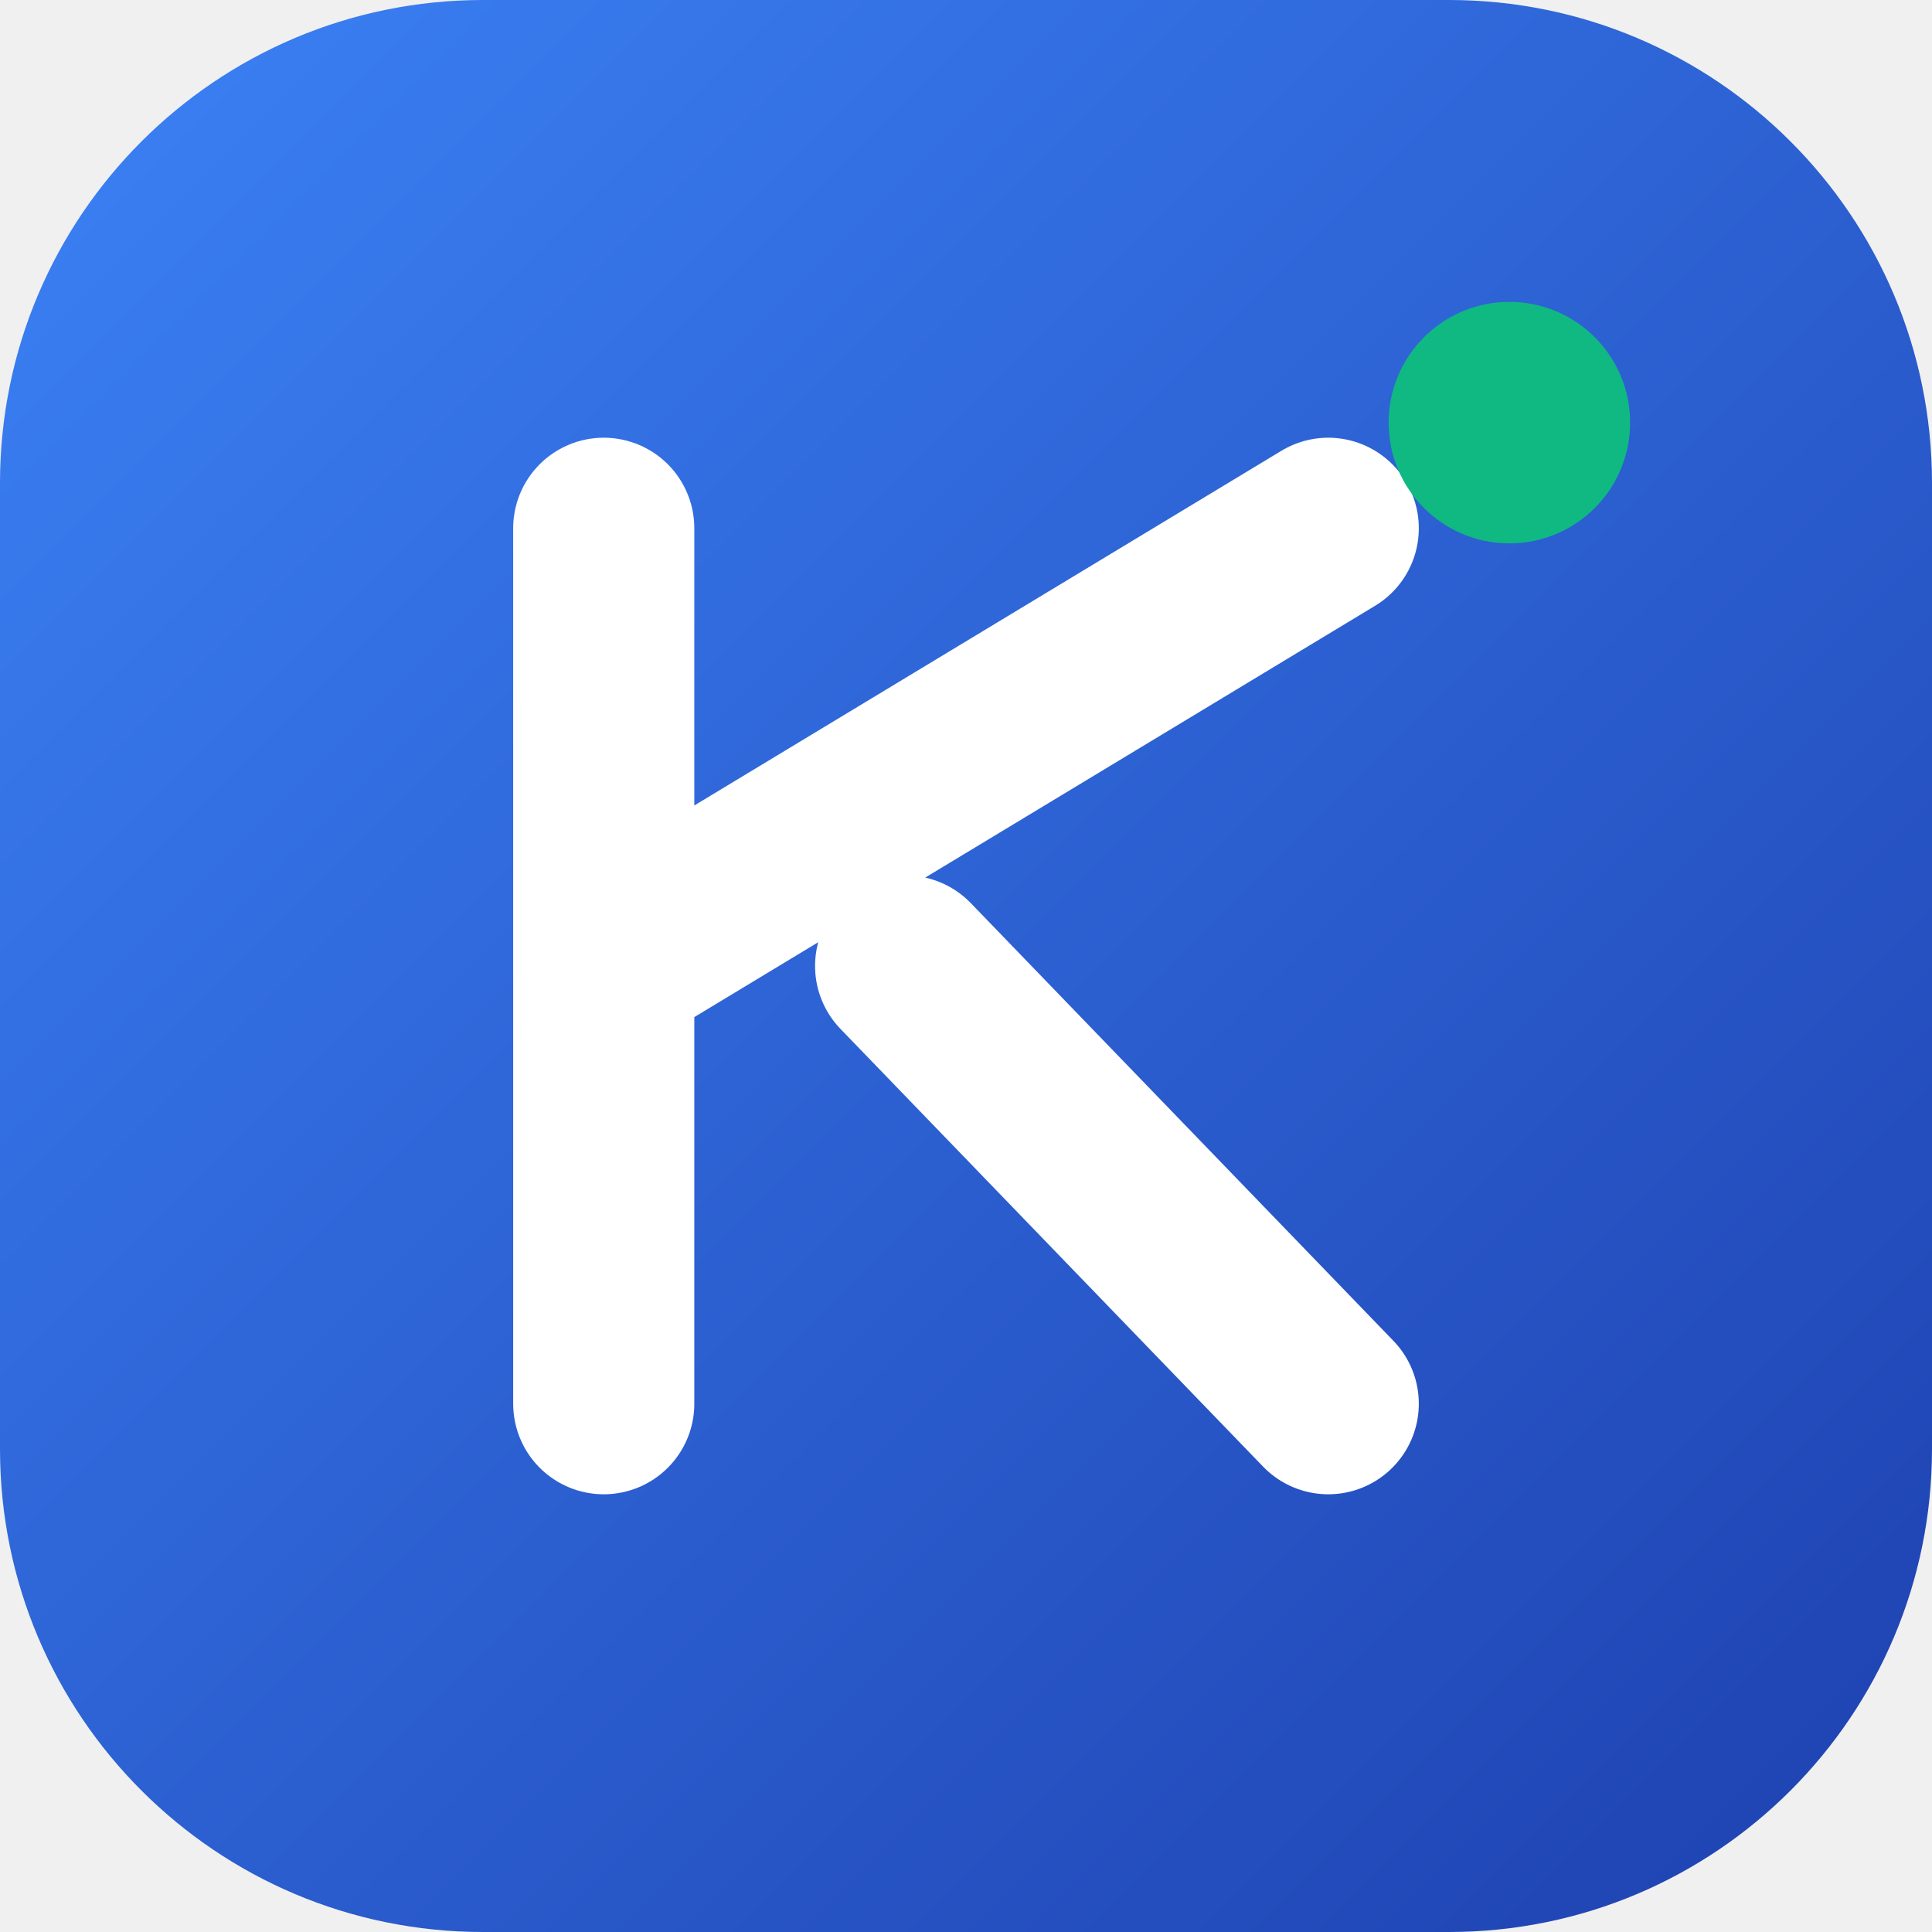
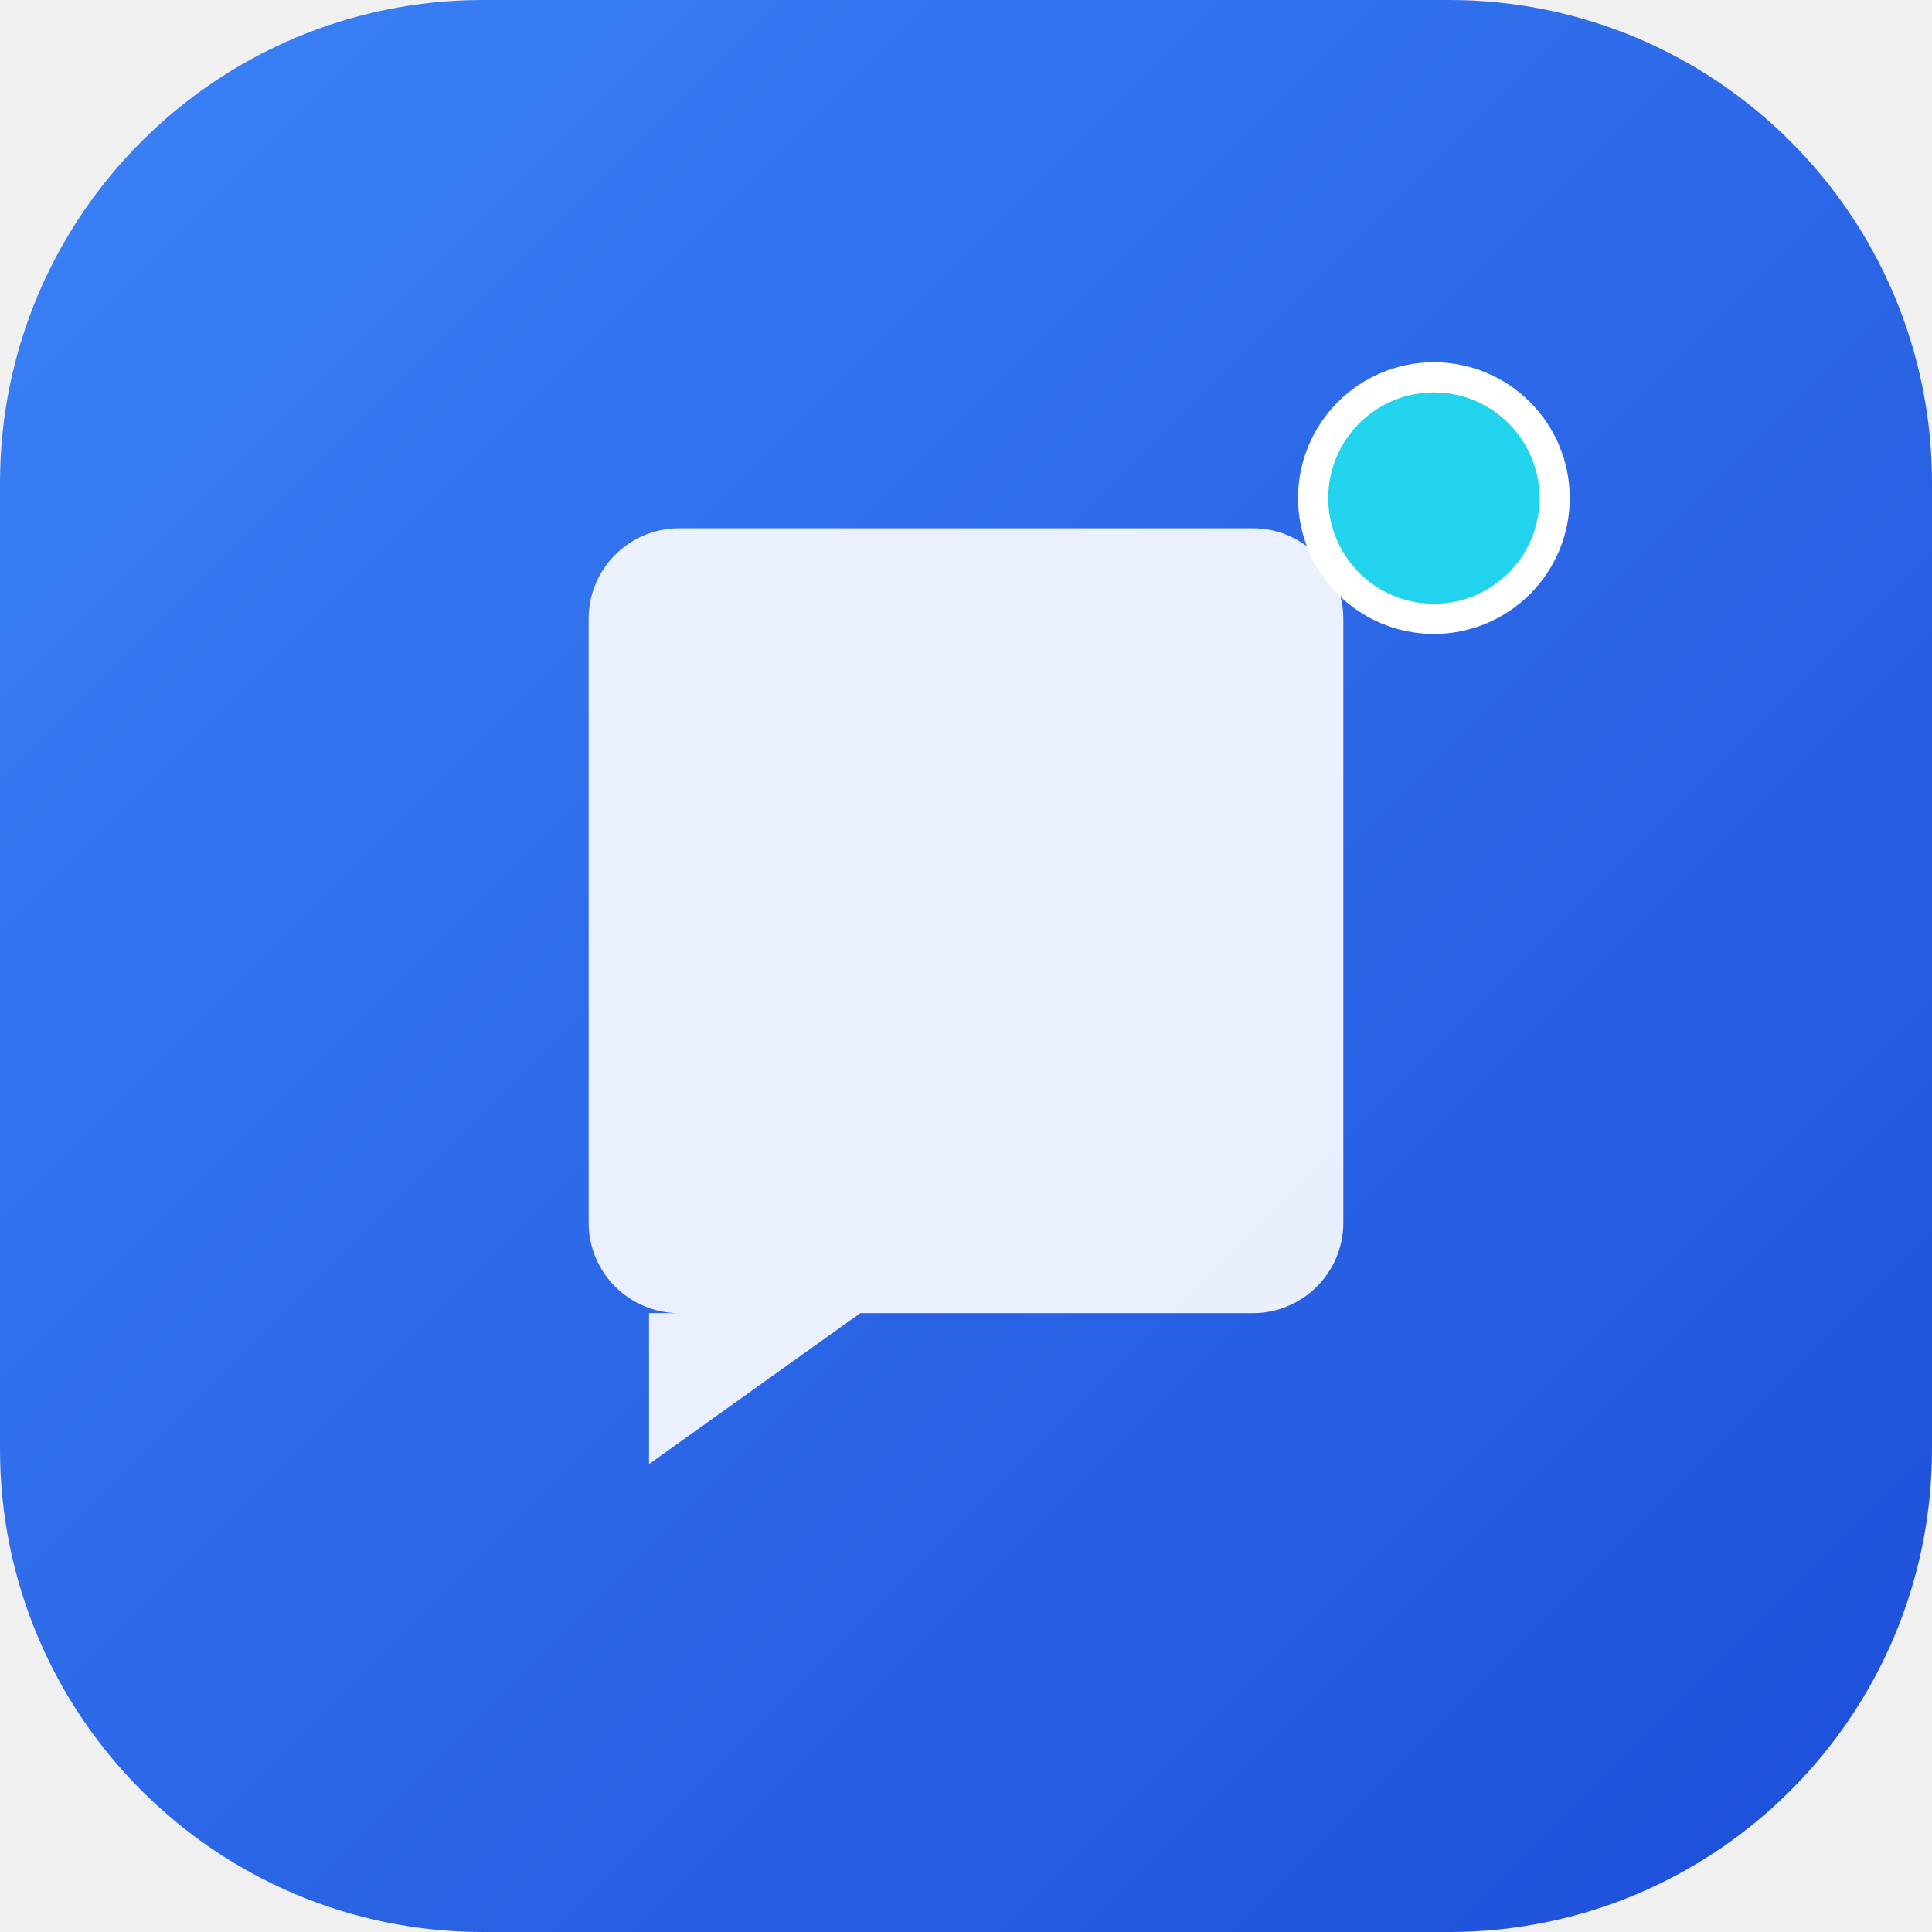
<svg xmlns="http://www.w3.org/2000/svg" width="512" height="512" viewBox="0 0 512 512" fill="none">
  <rect width="512" height="512" rx="128" fill="url(#paint0_linear)" />
-   <path d="M160 140V372M160 256L352 140M240 256L352 372" stroke="white" stroke-width="48" stroke-linecap="round" stroke-linejoin="round" />
-   <circle cx="400" cy="112" r="32" fill="#10B981" />
+   <path d="M156 164C156 150.745 166.745 140 180 140H332C345.255 140 356 150.745 356 164V324C356 337.255 345.255 348 332 348H228L172 388V348H180C166.745 348 156 337.255 156 324V164Z" fill="white" fill-opacity="0.9" />
+   <circle cx="380" cy="132" r="32" fill="#22D3EE" stroke="white" stroke-width="8" />
  <defs>
    <linearGradient id="paint0_linear" x1="0" y1="0" x2="512" y2="512" gradientUnits="userSpaceOnUse">
      <stop stop-color="#3B82F6" />
-       <stop offset="1" stop-color="#1E40AF" />
+       <stop offset="1" stop-color="#1D4ED8" />
    </linearGradient>
  </defs>
</svg>
